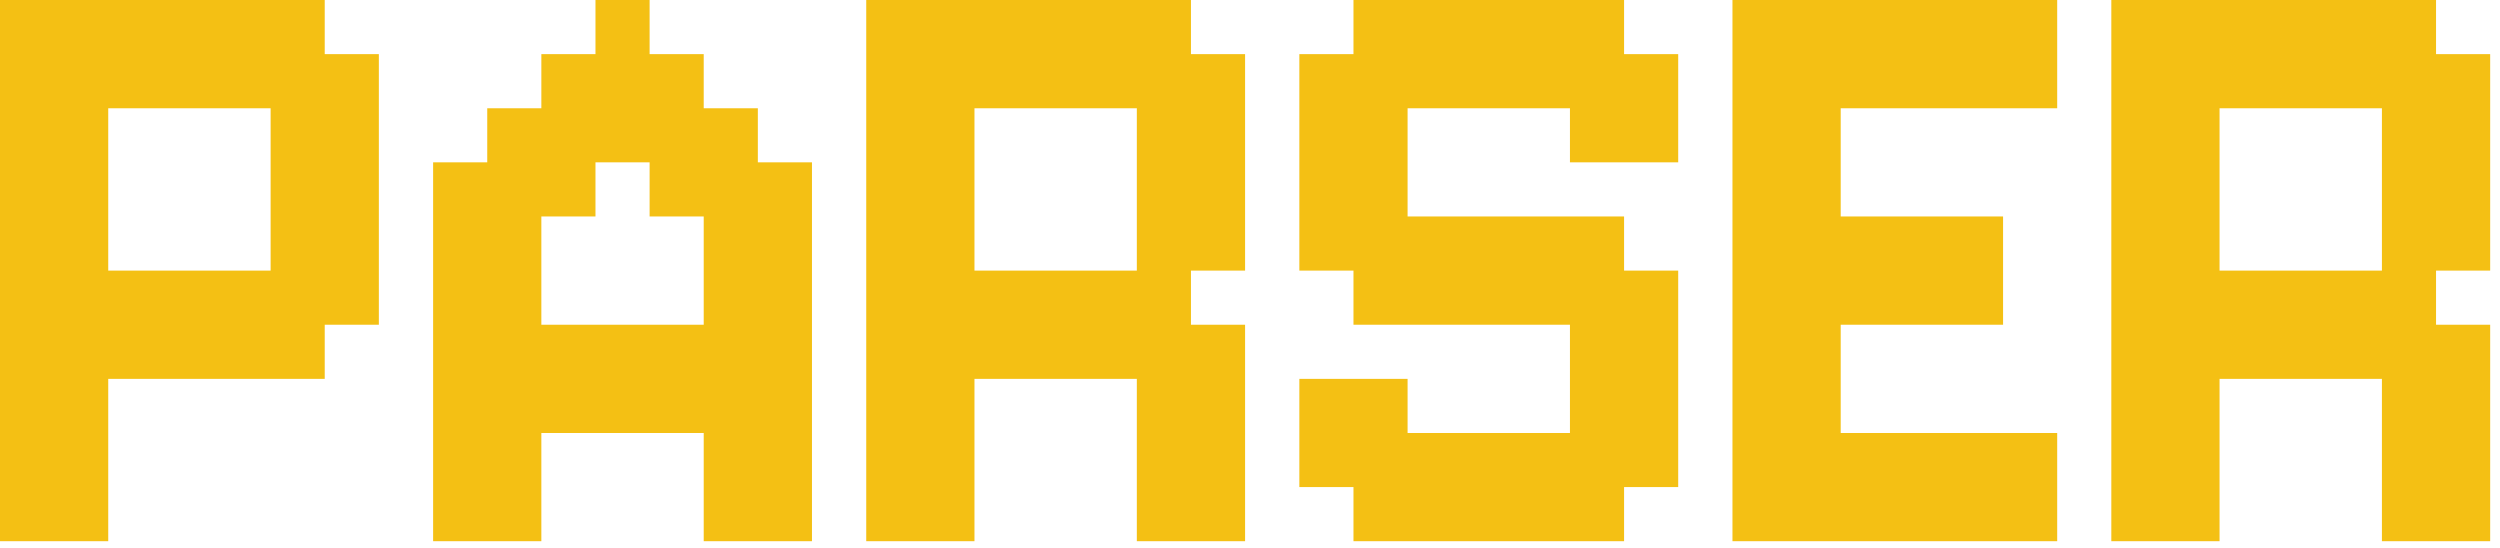
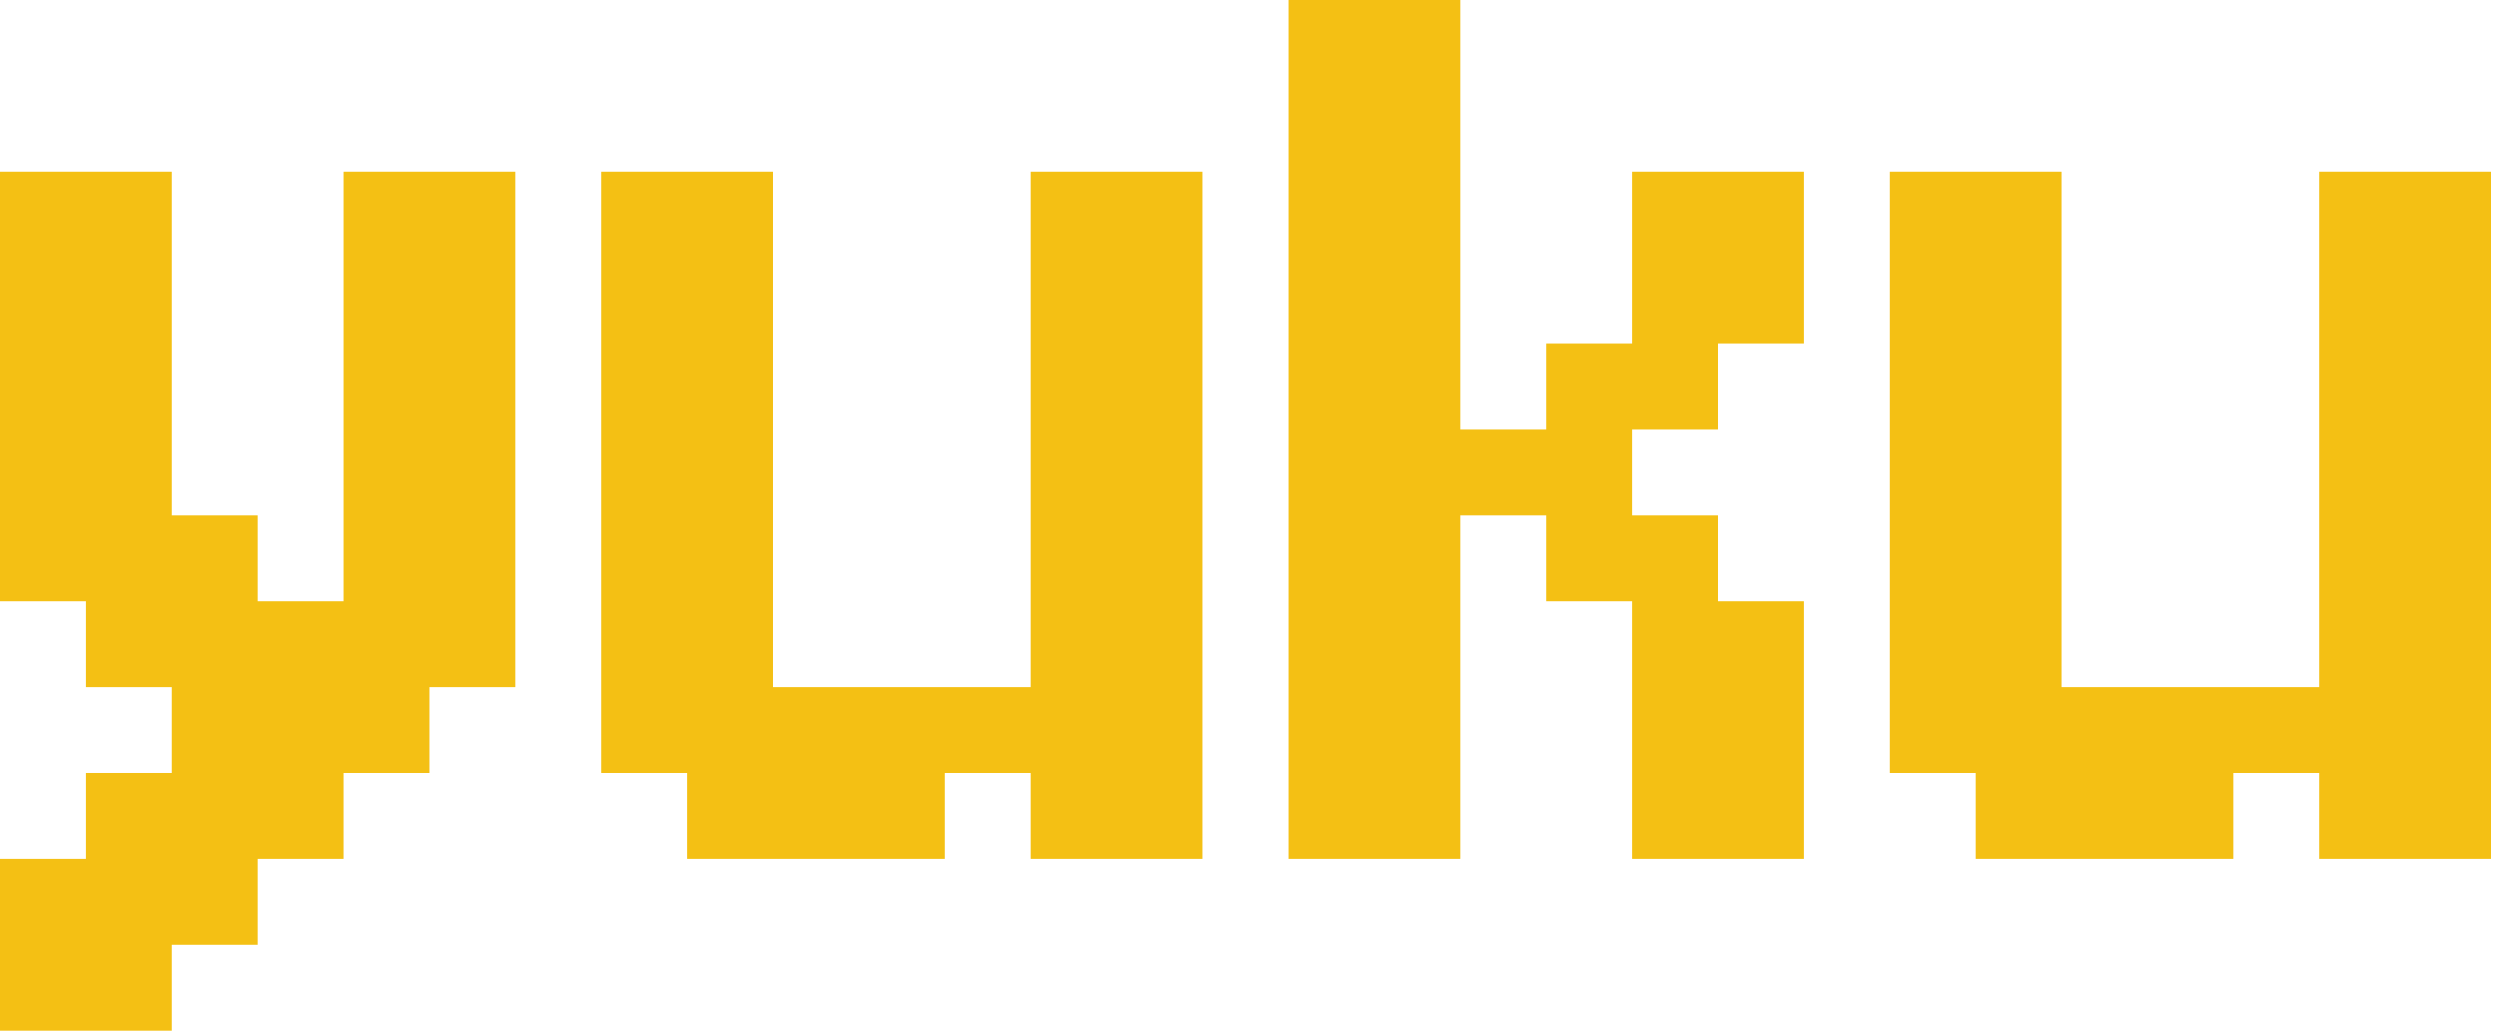
- <svg xmlns="http://www.w3.org/2000/svg" width="146" height="32" viewBox="0 0 146 32" fill="none">
-   <path d="M1.4141e-05 -2.01927e-06L3.161 -1.46663e-06L3.161 3.161L1.35884e-05 3.161L1.4141e-05 -2.01927e-06ZM3.161 -1.46663e-06L6.321 -9.13994e-07L6.321 3.161L3.161 3.161L3.161 -1.46663e-06ZM6.321 -9.13994e-07L9.482 -3.61358e-07L9.482 3.161L6.321 3.161L6.321 -9.13994e-07ZM9.482 -3.61358e-07L12.643 1.91279e-07L12.643 3.161L9.482 3.161L9.482 -3.61358e-07ZM12.643 1.91279e-07L15.804 7.43916e-07L15.804 3.161L12.643 3.161L12.643 1.91279e-07ZM15.804 7.43916e-07L18.964 1.29655e-06L18.964 3.161L15.804 3.161L15.804 7.43916e-07ZM15.804 3.161L18.964 3.161L18.964 6.321L15.804 6.321L15.804 3.161ZM12.643 3.161L15.804 3.161L15.804 6.321L12.643 6.321L12.643 3.161ZM9.482 3.161L12.643 3.161L12.643 6.321L9.482 6.321L9.482 3.161ZM6.321 3.161L9.482 3.161L9.482 6.321L6.321 6.321L6.321 3.161ZM3.161 3.161L6.321 3.161L6.321 6.321L3.161 6.321L3.161 3.161ZM1.35884e-05 3.161L3.161 3.161L3.161 6.321L1.30358e-05 6.321L1.35884e-05 3.161ZM18.964 3.161L22.125 3.161L22.125 6.321L18.964 6.321L18.964 3.161ZM15.804 6.321L18.964 6.321L18.964 9.482L15.804 9.482L15.804 6.321ZM18.964 6.321L22.125 6.321L22.125 9.482L18.964 9.482L18.964 6.321ZM18.964 9.482L22.125 9.482L22.125 12.643L18.964 12.643L18.964 9.482ZM18.964 12.643L22.125 12.643L22.125 15.804L18.964 15.804L18.964 12.643ZM15.804 12.643L18.964 12.643L18.964 15.804L15.804 15.804L15.804 12.643ZM15.804 9.482L18.964 9.482L18.964 12.643L15.804 12.643L15.804 9.482ZM15.804 15.804L18.964 15.804L18.964 18.964L15.804 18.964L15.804 15.804ZM15.804 18.964L18.964 18.964L18.964 22.125L15.804 22.125L15.804 18.964ZM12.643 18.964L15.804 18.964L15.804 22.125L12.643 22.125L12.643 18.964ZM12.643 15.804L15.804 15.804L15.804 18.964L12.643 18.964L12.643 15.804ZM9.482 15.804L12.643 15.804L12.643 18.964L9.482 18.964L9.482 15.804ZM9.482 18.964L12.643 18.964L12.643 22.125L9.482 22.125L9.482 18.964ZM6.321 18.964L9.482 18.964L9.482 22.125L6.321 22.125L6.321 18.964ZM6.321 15.804L9.482 15.804L9.482 18.964L6.321 18.964L6.321 15.804ZM3.161 15.804L6.321 15.804L6.321 18.964L3.161 18.964L3.161 15.804ZM1.13778e-05 15.804L3.161 15.804L3.161 18.964L1.08252e-05 18.964L1.13778e-05 15.804ZM1.08252e-05 18.964L3.161 18.964L3.161 22.125L1.02726e-05 22.125L1.08252e-05 18.964ZM3.161 18.964L6.321 18.964L6.321 22.125L3.161 22.125L3.161 18.964ZM1.30358e-05 6.321L3.161 6.321L3.161 9.482L1.24831e-05 9.482L1.30358e-05 6.321ZM3.161 6.321L6.321 6.321L6.321 9.482L3.161 9.482L3.161 6.321ZM3.161 9.482L6.321 9.482L6.321 12.643L3.161 12.643L3.161 9.482ZM3.161 12.643L6.321 12.643L6.321 15.804L3.161 15.804L3.161 12.643ZM1.24831e-05 9.482L3.161 9.482L3.161 12.643L1.19305e-05 12.643L1.24831e-05 9.482ZM1.19305e-05 12.643L3.161 12.643L3.161 15.804L1.13778e-05 15.804L1.19305e-05 12.643ZM1.02726e-05 22.125L3.161 22.125L3.161 25.286L9.71993e-06 25.286L1.02726e-05 22.125ZM3.161 22.125L6.321 22.125L6.321 25.286L3.161 25.286L3.161 22.125ZM3.161 25.286L6.321 25.286L6.321 28.446L3.161 28.446L3.161 25.286ZM3.161 28.446L6.321 28.446L6.321 31.607L3.161 31.607L3.161 28.446ZM9.16729e-06 28.446L3.161 28.446L3.161 31.607L8.61466e-06 31.607L9.16729e-06 28.446ZM9.71993e-06 25.286L3.161 25.286L3.161 28.446L9.16729e-06 28.446L9.71993e-06 25.286ZM18.964 15.804L22.125 15.804L22.125 18.964L18.964 18.964L18.964 15.804ZM31.615 3.161L34.776 3.161L34.776 6.321L31.615 6.321L31.615 3.161ZM34.776 3.161L37.937 3.161L37.937 6.321L34.776 6.321L34.776 3.161ZM34.776 4.06118e-06L37.937 4.61381e-06L37.937 3.161L34.776 3.161L34.776 4.06118e-06ZM37.937 3.161L41.097 3.161L41.097 6.321L37.937 6.321L37.937 3.161ZM37.937 6.321L41.097 6.321L41.097 9.482L37.937 9.482L37.937 6.321ZM41.097 6.321L44.258 6.321L44.258 9.482L41.097 9.482L41.097 6.321ZM34.776 6.321L37.937 6.321L37.937 9.482L34.776 9.482L34.776 6.321ZM31.615 6.321L34.776 6.321L34.776 9.482L31.615 9.482L31.615 6.321ZM28.455 6.321L31.615 6.321L31.615 9.482L28.455 9.482L28.455 6.321ZM28.455 9.482L31.615 9.482L31.615 12.643L28.455 12.643L28.455 9.482ZM25.294 9.482L28.455 9.482L28.455 12.643L25.294 12.643L25.294 9.482ZM31.615 9.482L34.776 9.482L34.776 12.643L31.615 12.643L31.615 9.482ZM28.455 12.643L31.615 12.643L31.615 15.804L28.455 15.804L28.455 12.643ZM28.455 15.804L31.615 15.804L31.615 18.964L28.455 18.964L28.455 15.804ZM28.455 18.964L31.615 18.964L31.615 22.125L28.455 22.125L28.455 18.964ZM31.615 18.964L34.776 18.964L34.776 22.125L31.615 22.125L31.615 18.964ZM34.776 18.964L37.937 18.964L37.937 22.125L34.776 22.125L34.776 18.964ZM37.937 18.964L41.097 18.964L41.097 22.125L37.937 22.125L37.937 18.964ZM41.097 18.964L44.258 18.964L44.258 22.125L41.097 22.125L41.097 18.964ZM44.258 18.964L47.419 18.964L47.419 22.125L44.258 22.125L44.258 18.964ZM44.258 15.804L47.419 15.804L47.419 18.964L44.258 18.964L44.258 15.804ZM44.258 12.643L47.419 12.643L47.419 15.804L44.258 15.804L44.258 12.643ZM44.258 9.482L47.419 9.482L47.419 12.643L44.258 12.643L44.258 9.482ZM41.097 9.482L44.258 9.482L44.258 12.643L41.097 12.643L41.097 9.482ZM37.937 9.482L41.097 9.482L41.097 12.643L37.937 12.643L37.937 9.482ZM41.097 12.643L44.258 12.643L44.258 15.804L41.097 15.804L41.097 12.643ZM41.097 15.804L44.258 15.804L44.258 18.964L41.097 18.964L41.097 15.804ZM41.097 22.125L44.258 22.125L44.258 25.286L41.097 25.286L41.097 22.125ZM44.258 22.125L47.419 22.125L47.419 25.286L44.258 25.286L44.258 22.125ZM44.258 25.286L47.419 25.286L47.419 28.446L44.258 28.446L44.258 25.286ZM44.258 28.446L47.419 28.446L47.419 31.607L44.258 31.607L44.258 28.446ZM41.097 28.446L44.258 28.446L44.258 31.607L41.097 31.607L41.097 28.446ZM41.097 25.286L44.258 25.286L44.258 28.446L41.097 28.446L41.097 25.286ZM37.937 22.125L41.097 22.125L41.097 25.286L37.937 25.286L37.937 22.125ZM34.776 22.125L37.937 22.125L37.937 25.286L34.776 25.286L34.776 22.125ZM31.615 22.125L34.776 22.125L34.776 25.286L31.615 25.286L31.615 22.125ZM28.455 22.125L31.615 22.125L31.615 25.286L28.455 25.286L28.455 22.125ZM28.455 25.286L31.615 25.286L31.615 28.446L28.455 28.446L28.455 25.286ZM28.455 28.446L31.615 28.446L31.615 31.607L28.455 31.607L28.455 28.446ZM25.294 28.446L28.455 28.446L28.455 31.607L25.294 31.607L25.294 28.446ZM25.294 25.286L28.455 25.286L28.455 28.446L25.294 28.446L25.294 25.286ZM25.294 22.125L28.455 22.125L28.455 25.286L25.294 25.286L25.294 22.125ZM25.294 18.964L28.455 18.964L28.455 22.125L25.294 22.125L25.294 18.964ZM25.294 15.804L28.455 15.804L28.455 18.964L25.294 18.964L25.294 15.804ZM25.294 12.643L28.455 12.643L28.455 15.804L25.294 15.804L25.294 12.643ZM53.749 15.804L56.909 15.804L56.909 18.964L53.749 18.964L53.749 15.804ZM56.909 15.804L60.07 15.804L60.07 18.964L56.909 18.964L56.909 15.804ZM60.07 15.804L63.231 15.804L63.231 18.964L60.07 18.964L60.07 15.804ZM63.231 15.804L66.391 15.804L66.391 18.964L63.231 18.964L63.231 15.804ZM56.909 18.964L60.07 18.964L60.07 22.125L56.909 22.125L56.909 18.964ZM53.749 18.964L56.909 18.964L56.909 22.125L53.749 22.125L53.749 18.964ZM60.07 18.964L63.231 18.964L63.231 22.125L60.07 22.125L60.07 18.964ZM63.231 18.964L66.391 18.964L66.391 22.125L63.231 22.125L63.231 18.964ZM66.391 22.125L69.552 22.125L69.552 25.286L66.391 25.286L66.391 22.125ZM69.552 18.964L72.713 18.964L72.713 22.125L69.552 22.125L69.552 18.964ZM66.391 18.964L69.552 18.964L69.552 22.125L66.391 22.125L66.391 18.964ZM69.552 22.125L72.713 22.125L72.713 25.286L69.552 25.286L69.552 22.125ZM66.391 25.286L69.552 25.286L69.552 28.446L66.391 28.446L66.391 25.286ZM69.552 25.286L72.713 25.286L72.713 28.446L69.552 28.446L69.552 25.286ZM69.552 28.446L72.713 28.446L72.713 31.607L69.552 31.607L69.552 28.446ZM66.391 28.446L69.552 28.446L69.552 31.607L66.391 31.607L66.391 28.446ZM53.749 28.446L56.909 28.446L56.909 31.607L53.749 31.607L53.749 28.446ZM50.588 28.446L53.749 28.446L53.749 31.607L50.588 31.607L50.588 28.446ZM50.588 25.286L53.749 25.286L53.749 28.446L50.588 28.446L50.588 25.286ZM53.749 25.286L56.909 25.286L56.909 28.446L53.749 28.446L53.749 25.286ZM53.749 22.125L56.909 22.125L56.909 25.286L53.749 25.286L53.749 22.125ZM50.588 22.125L53.749 22.125L53.749 25.286L50.588 25.286L50.588 22.125ZM50.588 18.964L53.749 18.964L53.749 22.125L50.588 22.125L50.588 18.964ZM50.588 15.804L53.749 15.804L53.749 18.964L50.588 18.964L50.588 15.804ZM50.588 12.643L53.749 12.643L53.749 15.804L50.588 15.804L50.588 12.643ZM53.749 12.643L56.909 12.643L56.909 15.804L53.749 15.804L53.749 12.643ZM50.588 6.8258e-06L53.749 7.37844e-06L53.749 3.161L50.588 3.161L50.588 6.8258e-06ZM53.749 7.37844e-06L56.909 7.93107e-06L56.909 3.161L53.749 3.161L53.749 7.37844e-06ZM56.909 7.93107e-06L60.07 8.48371e-06L60.07 3.161L56.909 3.161L56.909 7.93107e-06ZM60.07 8.48371e-06L63.231 9.03635e-06L63.231 3.161L60.07 3.161L60.07 8.48371e-06ZM63.231 9.03635e-06L66.391 9.58898e-06L66.391 3.161L63.231 3.161L63.231 9.03635e-06ZM66.391 9.58898e-06L69.552 1.01416e-05L69.552 3.161L66.391 3.161L66.391 9.58898e-06ZM66.391 3.161L69.552 3.161L69.552 6.321L66.391 6.321L66.391 3.161ZM63.231 3.161L66.391 3.161L66.391 6.321L63.231 6.321L63.231 3.161ZM60.07 3.161L63.231 3.161L63.231 6.321L60.07 6.321L60.07 3.161ZM56.909 3.161L60.07 3.161L60.07 6.321L56.909 6.321L56.909 3.161ZM53.749 3.161L56.909 3.161L56.909 6.321L53.749 6.321L53.749 3.161ZM50.588 3.161L53.749 3.161L53.749 6.321L50.588 6.321L50.588 3.161ZM50.588 6.321L53.749 6.321L53.749 9.482L50.588 9.482L50.588 6.321ZM50.588 9.482L53.749 9.482L53.749 12.643L50.588 12.643L50.588 9.482ZM53.749 9.482L56.909 9.482L56.909 12.643L53.749 12.643L53.749 9.482ZM53.749 6.321L56.909 6.321L56.909 9.482L53.749 9.482L53.749 6.321ZM66.391 6.321L69.552 6.321L69.552 9.482L66.391 9.482L66.391 6.321ZM69.552 6.321L72.713 6.321L72.713 9.482L69.552 9.482L69.552 6.321ZM69.552 3.161L72.713 3.161L72.713 6.321L69.552 6.321L69.552 3.161ZM69.552 9.482L72.713 9.482L72.713 12.643L69.552 12.643L69.552 9.482ZM66.391 9.482L69.552 9.482L69.552 12.643L66.391 12.643L66.391 9.482ZM66.391 12.643L69.552 12.643L69.552 15.804L66.391 15.804L66.391 12.643ZM69.552 12.643L72.713 12.643L72.713 15.804L69.552 15.804L69.552 12.643ZM66.391 15.804L69.552 15.804L69.552 18.964L66.391 18.964L66.391 15.804ZM94.846 6.321L98.007 6.321L98.007 9.482L94.846 9.482L94.846 6.321ZM91.685 6.321L94.846 6.321L94.846 9.482L91.685 9.482L91.685 6.321ZM91.685 3.161L94.846 3.161L94.846 6.321L91.685 6.321L91.685 3.161ZM94.846 3.161L98.007 3.161L98.007 6.321L94.846 6.321L94.846 3.161ZM91.685 1.40115e-05L94.846 1.45642e-05L94.846 3.161L91.685 3.161L91.685 1.40115e-05ZM88.525 1.34589e-05L91.685 1.40115e-05L91.685 3.161L88.525 3.161L88.525 1.34589e-05ZM88.525 3.161L91.685 3.161L91.685 6.321L88.525 6.321L88.525 3.161ZM85.364 3.161L88.525 3.161L88.525 6.321L85.364 6.321L85.364 3.161ZM82.203 3.161L85.364 3.161L85.364 6.321L82.203 6.321L82.203 3.161ZM82.203 1.23536e-05L85.364 1.29062e-05L85.364 3.161L82.203 3.161L82.203 1.23536e-05ZM79.043 1.1801e-05L82.203 1.23536e-05L82.203 3.161L79.043 3.161L79.043 1.1801e-05ZM85.364 1.29062e-05L88.525 1.34589e-05L88.525 3.161L85.364 3.161L85.364 1.29062e-05ZM79.043 3.161L82.203 3.161L82.203 6.321L79.043 6.321L79.043 3.161ZM75.882 3.161L79.043 3.161L79.043 6.321L75.882 6.321L75.882 3.161ZM75.882 6.321L79.043 6.321L79.043 9.482L75.882 9.482L75.882 6.321ZM79.043 6.321L82.203 6.321L82.203 9.482L79.043 9.482L79.043 6.321ZM79.043 9.482L82.203 9.482L82.203 12.643L79.043 12.643L79.043 9.482ZM79.043 12.643L82.203 12.643L82.203 15.804L79.043 15.804L79.043 12.643ZM75.882 12.643L79.043 12.643L79.043 15.804L75.882 15.804L75.882 12.643ZM75.882 9.482L79.043 9.482L79.043 12.643L75.882 12.643L75.882 9.482ZM79.043 15.804L82.203 15.804L82.203 18.964L79.043 18.964L79.043 15.804ZM82.203 15.804L85.364 15.804L85.364 18.964L82.203 18.964L82.203 15.804ZM82.203 12.643L85.364 12.643L85.364 15.804L82.203 15.804L82.203 12.643ZM85.364 12.643L88.525 12.643L88.525 15.804L85.364 15.804L85.364 12.643ZM88.525 12.643L91.685 12.643L91.685 15.804L88.525 15.804L88.525 12.643ZM91.685 12.643L94.846 12.643L94.846 15.804L91.685 15.804L91.685 12.643ZM91.685 15.804L94.846 15.804L94.846 18.964L91.685 18.964L91.685 15.804ZM88.525 15.804L91.685 15.804L91.685 18.964L88.525 18.964L88.525 15.804ZM85.364 15.804L88.525 15.804L88.525 18.964L85.364 18.964L85.364 15.804ZM94.846 15.804L98.007 15.804L98.007 18.964L94.846 18.964L94.846 15.804ZM94.846 18.964L98.007 18.964L98.007 22.125L94.846 22.125L94.846 18.964ZM91.685 18.964L94.846 18.964L94.846 22.125L91.685 22.125L91.685 18.964ZM88.525 25.286L91.685 25.286L91.685 28.446L88.525 28.446L88.525 25.286ZM91.685 25.286L94.846 25.286L94.846 28.446L91.685 28.446L91.685 25.286ZM91.685 22.125L94.846 22.125L94.846 25.286L91.685 25.286L91.685 22.125ZM94.846 22.125L98.007 22.125L98.007 25.286L94.846 25.286L94.846 22.125ZM94.846 25.286L98.007 25.286L98.007 28.446L94.846 28.446L94.846 25.286ZM91.685 28.446L94.846 28.446L94.846 31.607L91.685 31.607L91.685 28.446ZM88.525 28.446L91.685 28.446L91.685 31.607L88.525 31.607L88.525 28.446ZM85.364 28.446L88.525 28.446L88.525 31.607L85.364 31.607L85.364 28.446ZM82.203 28.446L85.364 28.446L85.364 31.607L82.203 31.607L82.203 28.446ZM79.043 28.446L82.203 28.446L82.203 31.607L79.043 31.607L79.043 28.446ZM79.043 25.286L82.203 25.286L82.203 28.446L79.043 28.446L79.043 25.286ZM82.203 25.286L85.364 25.286L85.364 28.446L82.203 28.446L82.203 25.286ZM85.364 25.286L88.525 25.286L88.525 28.446L85.364 28.446L85.364 25.286ZM75.882 25.286L79.043 25.286L79.043 28.446L75.882 28.446L75.882 25.286ZM75.882 22.125L79.043 22.125L79.043 25.286L75.882 25.286L75.882 22.125ZM79.043 22.125L82.203 22.125L82.203 25.286L79.043 25.286L79.043 22.125ZM101.176 1.56709e-05L104.337 1.62235e-05L104.337 3.161L101.176 3.161L101.176 1.56709e-05ZM104.337 1.62235e-05L107.497 1.67761e-05L107.497 3.161L104.337 3.161L104.337 1.62235e-05ZM104.337 3.161L107.497 3.161L107.497 6.321L104.337 6.321L104.337 3.161ZM104.337 6.321L107.497 6.321L107.497 9.482L104.337 9.482L104.337 6.321ZM104.337 9.482L107.497 9.482L107.497 12.643L104.337 12.643L104.337 9.482ZM101.176 9.482L104.337 9.482L104.337 12.643L101.176 12.643L101.176 9.482ZM101.176 6.321L104.337 6.321L104.337 9.482L101.176 9.482L101.176 6.321ZM101.176 3.161L104.337 3.161L104.337 6.321L101.176 6.321L101.176 3.161ZM101.176 12.643L104.337 12.643L104.337 15.804L101.176 15.804L101.176 12.643ZM101.176 15.804L104.337 15.804L104.337 18.964L101.176 18.964L101.176 15.804ZM101.176 18.964L104.337 18.964L104.337 22.125L101.176 22.125L101.176 18.964ZM104.337 15.804L107.497 15.804L107.497 18.964L104.337 18.964L104.337 15.804ZM104.337 12.643L107.497 12.643L107.497 15.804L104.337 15.804L104.337 12.643ZM104.337 18.964L107.497 18.964L107.497 22.125L104.337 22.125L104.337 18.964ZM104.337 22.125L107.497 22.125L107.497 25.286L104.337 25.286L104.337 22.125ZM101.176 25.286L104.337 25.286L104.337 28.446L101.176 28.446L101.176 25.286ZM101.176 22.125L104.337 22.125L104.337 25.286L101.176 25.286L101.176 22.125ZM101.176 28.446L104.337 28.446L104.337 31.607L101.176 31.607L101.176 28.446ZM104.337 28.446L107.497 28.446L107.497 31.607L104.337 31.607L104.337 28.446ZM104.337 25.286L107.497 25.286L107.497 28.446L104.337 28.446L104.337 25.286ZM107.497 28.446L110.658 28.446L110.658 31.607L107.497 31.607L107.497 28.446ZM110.658 28.446L113.819 28.446L113.819 31.607L110.658 31.607L110.658 28.446ZM113.819 28.446L116.979 28.446L116.979 31.607L113.819 31.607L113.819 28.446ZM113.819 25.286L116.979 25.286L116.979 28.446L113.819 28.446L113.819 25.286ZM110.658 25.286L113.819 25.286L113.819 28.446L110.658 28.446L110.658 25.286ZM107.497 25.286L110.658 25.286L110.658 28.446L107.497 28.446L107.497 25.286ZM107.497 1.67761e-05L110.658 1.73288e-05L110.658 3.161L107.497 3.161L107.497 1.67761e-05ZM110.658 1.73288e-05L113.819 1.78814e-05L113.819 3.161L110.658 3.161L110.658 1.73288e-05ZM113.819 1.78814e-05L116.979 1.84341e-05L116.979 3.161L113.819 3.161L113.819 1.78814e-05ZM116.979 1.84341e-05L120.14 1.89867e-05L120.14 3.161L116.979 3.161L116.979 1.84341e-05ZM113.819 3.161L116.979 3.161L116.979 6.321L113.819 6.321L113.819 3.161ZM110.658 3.161L113.819 3.161L113.819 6.321L110.658 6.321L110.658 3.161ZM107.497 3.161L110.658 3.161L110.658 6.321L107.497 6.321L107.497 3.161ZM107.497 15.804L110.658 15.804L110.658 18.964L107.497 18.964L107.497 15.804ZM110.658 12.643L113.819 12.643L113.819 15.804L110.658 15.804L110.658 12.643ZM107.497 12.643L110.658 12.643L110.658 15.804L107.497 15.804L107.497 12.643ZM110.658 15.804L113.819 15.804L113.819 18.964L110.658 18.964L110.658 15.804ZM116.979 3.161L120.14 3.161L120.14 6.321L116.979 6.321L116.979 3.161ZM116.979 25.286L120.14 25.286L120.14 28.446L116.979 28.446L116.979 25.286ZM116.979 28.446L120.14 28.446L120.14 31.607L116.979 31.607L116.979 28.446ZM113.819 12.643L116.979 12.643L116.979 15.804L113.819 15.804L113.819 12.643ZM113.819 15.804L116.979 15.804L116.979 18.964L113.819 18.964L113.819 15.804ZM126.462 15.804L129.622 15.804L129.622 18.964L126.462 18.964L126.462 15.804ZM129.622 15.804L132.783 15.804L132.783 18.964L129.622 18.964L129.622 15.804ZM132.783 15.804L135.944 15.804L135.944 18.964L132.783 18.964L132.783 15.804ZM135.944 15.804L139.104 15.804L139.104 18.964L135.944 18.964L135.944 15.804ZM129.622 18.964L132.783 18.964L132.783 22.125L129.622 22.125L129.622 18.964ZM126.462 18.964L129.622 18.964L129.622 22.125L126.462 22.125L126.462 18.964ZM132.783 18.964L135.944 18.964L135.944 22.125L132.783 22.125L132.783 18.964ZM135.944 18.964L139.104 18.964L139.104 22.125L135.944 22.125L135.944 18.964ZM139.104 22.125L142.265 22.125L142.265 25.286L139.104 25.286L139.104 22.125ZM142.265 18.964L145.426 18.964L145.426 22.125L142.265 22.125L142.265 18.964ZM139.104 18.964L142.265 18.964L142.265 22.125L139.104 22.125L139.104 18.964ZM142.265 22.125L145.426 22.125L145.426 25.286L142.265 25.286L142.265 22.125ZM139.104 25.286L142.265 25.286L142.265 28.447L139.104 28.446L139.104 25.286ZM142.265 25.286L145.426 25.286L145.426 28.447L142.265 28.447L142.265 25.286ZM142.265 28.447L145.426 28.447L145.426 31.607L142.265 31.607L142.265 28.447ZM139.104 28.446L142.265 28.447L142.265 31.607L139.104 31.607L139.104 28.446ZM126.462 28.446L129.622 28.446L129.622 31.607L126.462 31.607L126.462 28.446ZM123.301 28.446L126.462 28.446L126.462 31.607L123.301 31.607L123.301 28.446ZM123.301 25.286L126.462 25.286L126.462 28.446L123.301 28.446L123.301 25.286ZM126.462 25.286L129.622 25.286L129.622 28.446L126.462 28.446L126.462 25.286ZM126.462 22.125L129.622 22.125L129.622 25.286L126.462 25.286L126.462 22.125ZM123.301 22.125L126.462 22.125L126.462 25.286L123.301 25.286L123.301 22.125ZM123.301 18.964L126.462 18.964L126.462 22.125L123.301 22.125L123.301 18.964ZM123.301 15.804L126.462 15.804L126.462 18.964L123.301 18.964L123.301 15.804ZM123.301 12.643L126.462 12.643L126.462 15.804L123.301 15.804L123.301 12.643ZM126.462 12.643L129.622 12.643L129.622 15.804L126.462 15.804L126.462 12.643ZM123.301 1.95393e-05L126.462 2.0092e-05L126.462 3.161L123.301 3.161L123.301 1.95393e-05ZM126.462 2.0092e-05L129.622 2.06446e-05L129.622 3.161L126.462 3.161L126.462 2.0092e-05ZM129.622 2.06446e-05L132.783 2.11972e-05L132.783 3.161L129.622 3.161L129.622 2.06446e-05ZM132.783 2.11972e-05L135.944 2.17499e-05L135.944 3.161L132.783 3.161L132.783 2.11972e-05ZM135.944 2.17499e-05L139.104 2.23025e-05L139.104 3.161L135.944 3.161L135.944 2.17499e-05ZM139.104 2.23025e-05L142.265 2.28551e-05L142.265 3.161L139.104 3.161L139.104 2.23025e-05ZM139.104 3.161L142.265 3.161L142.265 6.321L139.104 6.321L139.104 3.161ZM135.944 3.161L139.104 3.161L139.104 6.321L135.944 6.321L135.944 3.161ZM132.783 3.161L135.944 3.161L135.944 6.321L132.783 6.321L132.783 3.161ZM129.622 3.161L132.783 3.161L132.783 6.321L129.622 6.321L129.622 3.161ZM126.462 3.161L129.622 3.161L129.622 6.321L126.462 6.321L126.462 3.161ZM123.301 3.161L126.462 3.161L126.462 6.321L123.301 6.321L123.301 3.161ZM123.301 6.321L126.462 6.321L126.462 9.482L123.301 9.482L123.301 6.321ZM123.301 9.482L126.462 9.482L126.462 12.643L123.301 12.643L123.301 9.482ZM126.462 9.482L129.622 9.482L129.622 12.643L126.462 12.643L126.462 9.482ZM126.462 6.321L129.622 6.321L129.622 9.482L126.462 9.482L126.462 6.321ZM139.104 6.321L142.265 6.321L142.265 9.482L139.104 9.482L139.104 6.321ZM142.265 6.321L145.426 6.321L145.426 9.482L142.265 9.482L142.265 6.321ZM142.265 3.161L145.426 3.161L145.426 6.321L142.265 6.321L142.265 3.161ZM142.265 9.482L145.426 9.482L145.426 12.643L142.265 12.643L142.265 9.482ZM139.104 9.482L142.265 9.482L142.265 12.643L139.104 12.643L139.104 9.482ZM139.104 12.643L142.265 12.643L142.265 15.804L139.104 15.804L139.104 12.643ZM142.265 12.643L145.426 12.643L145.426 15.804L142.265 15.804L142.265 12.643ZM139.104 15.804L142.265 15.804L142.265 18.964L139.104 18.964L139.104 15.804Z" fill="#F4C014" />
+ <svg xmlns="http://www.w3.org/2000/svg" width="92" height="38" viewBox="0 0 92 38" fill="none">
+   <path d="M6.28059e-06 6.321L3.161 6.321L3.161 9.482L5.72795e-06 9.482L6.28059e-06 6.321ZM3.161 6.321L6.321 6.321L6.321 9.482L3.161 9.482L3.161 6.321ZM3.161 9.482L6.321 9.482L6.321 12.643L3.161 12.643L3.161 9.482ZM3.161 12.643L6.321 12.643L6.321 15.804L3.161 15.804L3.161 12.643ZM3.161 15.804L6.321 15.804L6.321 18.964L3.161 18.964L3.161 15.804ZM5.17531e-06 12.643L3.161 12.643L3.161 15.804L4.62268e-06 15.804L5.17531e-06 12.643ZM5.72795e-06 9.482L3.161 9.482L3.161 12.643L5.17531e-06 12.643L5.72795e-06 9.482ZM4.62268e-06 15.804L3.161 15.804L3.161 18.964L4.07004e-06 18.964L4.62268e-06 15.804ZM4.07004e-06 18.964L3.161 18.964L3.161 22.125L3.5174e-06 22.125L4.07004e-06 18.964ZM3.161 18.964L6.321 18.964L6.321 22.125L3.161 22.125L3.161 18.964ZM3.161 22.125L6.321 22.125L6.321 25.286L3.161 25.286L3.161 22.125ZM6.321 22.125L9.482 22.125L9.482 25.286L6.321 25.286L6.321 22.125ZM6.321 25.286L9.482 25.286L9.482 28.446L6.321 28.446L6.321 25.286ZM9.482 25.286L12.643 25.286L12.643 28.446L9.482 28.446L9.482 25.286ZM12.643 25.286L15.804 25.286L15.804 28.446L12.643 28.446L12.643 25.286ZM12.643 22.125L15.804 22.125L15.804 25.286L12.643 25.286L12.643 22.125ZM12.643 18.964L15.804 18.964L15.804 22.125L12.643 22.125L12.643 18.964ZM15.804 18.964L18.964 18.964L18.964 22.125L15.804 22.125L15.804 18.964ZM15.804 22.125L18.964 22.125L18.964 25.286L15.804 25.286L15.804 22.125ZM15.804 15.804L18.964 15.804L18.964 18.964L15.804 18.964L15.804 15.804ZM12.643 15.804L15.804 15.804L15.804 18.964L12.643 18.964L12.643 15.804ZM12.643 6.321L15.804 6.321L15.804 9.482L12.643 9.482L12.643 6.321ZM15.804 6.321L18.964 6.321L18.964 9.482L15.804 9.482L15.804 6.321ZM15.804 9.482L18.964 9.482L18.964 12.643L15.804 12.643L15.804 9.482ZM15.804 12.643L18.964 12.643L18.964 15.804L15.804 15.804L15.804 12.643ZM12.643 9.482L15.804 9.482L15.804 12.643L12.643 12.643L12.643 9.482ZM12.643 12.643L15.804 12.643L15.804 15.804L12.643 15.804L12.643 12.643ZM9.482 28.446L12.643 28.446L12.643 31.607L9.482 31.607L9.482 28.446ZM6.321 28.446L9.482 28.446L9.482 31.607L6.321 31.607L6.321 28.446ZM6.321 31.607L9.482 31.607L9.482 34.768L6.321 34.768L6.321 31.607ZM3.161 31.607L6.321 31.607L6.321 34.768L3.161 34.768L3.161 31.607ZM3.161 28.446L6.321 28.446L6.321 31.607L3.161 31.607L3.161 28.446ZM3.161 34.768L6.321 34.768L6.321 37.929L3.161 37.929L3.161 34.768ZM1.30685e-06 34.768L3.161 34.768L3.161 37.929L7.54218e-07 37.929L1.30685e-06 34.768ZM1.85949e-06 31.607L3.161 31.607L3.161 34.768L1.30685e-06 34.768L1.85949e-06 31.607ZM9.482 22.125L12.643 22.125L12.643 25.286L9.482 25.286L9.482 22.125ZM6.321 18.964L9.482 18.964L9.482 22.125L6.321 22.125L6.321 18.964ZM44.25 28.446L41.089 28.446L41.089 25.286L44.25 25.286L44.25 28.446ZM44.25 31.607L41.089 31.607L41.089 28.446L44.25 28.446L44.25 31.607ZM41.089 31.607L37.929 31.607L37.929 28.446L41.089 28.446L41.089 31.607ZM41.089 28.446L37.929 28.446L37.929 25.286L41.089 25.286L41.089 28.446ZM41.089 25.286L37.929 25.286L37.929 22.125L41.089 22.125L41.089 25.286ZM41.089 22.125L37.929 22.125L37.929 18.964L41.089 18.964L41.089 22.125ZM41.089 18.964L37.929 18.964L37.929 15.804L41.089 15.804L41.089 18.964ZM44.25 18.964L41.089 18.964L41.089 15.804L44.25 15.804L44.25 18.964ZM44.25 22.125L41.089 22.125L41.089 18.964L44.25 18.964L44.25 22.125ZM44.25 25.286L41.089 25.286L41.089 22.125L44.25 22.125L44.25 25.286ZM44.25 15.804L41.089 15.804L41.089 12.643L44.25 12.643L44.25 15.804ZM41.089 15.804L37.929 15.804L37.929 12.643L41.089 12.643L41.089 15.804ZM41.089 12.643L37.929 12.643L37.929 9.482L41.089 9.482L41.089 12.643ZM41.089 9.482L37.929 9.482L37.929 6.321L41.089 6.321L41.089 9.482ZM44.25 9.482L41.089 9.482L41.089 6.321L44.25 6.321L44.25 9.482ZM44.25 12.643L41.089 12.643L41.089 9.482L44.25 9.482L44.25 12.643ZM28.446 9.482L25.286 9.482L25.286 6.321L28.446 6.321L28.446 9.482ZM25.286 9.482L22.125 9.482L22.125 6.321L25.286 6.321L25.286 9.482ZM25.286 12.643L22.125 12.643L22.125 9.482L25.286 9.482L25.286 12.643ZM25.286 15.804L22.125 15.804L22.125 12.643L25.286 12.643L25.286 15.804ZM25.286 18.964L22.125 18.964L22.125 15.804L25.286 15.804L25.286 18.964ZM25.286 22.125L22.125 22.125L22.125 18.964L25.286 18.964L25.286 22.125ZM25.286 25.286L22.125 25.286L22.125 22.125L25.286 22.125L25.286 25.286ZM25.286 28.446L22.125 28.446L22.125 25.286L25.286 25.286L25.286 28.446ZM28.446 22.125L25.286 22.125L25.286 18.964L28.446 18.964L28.446 22.125ZM28.446 18.964L25.286 18.964L25.286 15.804L28.446 15.804L28.446 18.964ZM28.446 15.804L25.286 15.804L25.286 12.643L28.446 12.643L28.446 15.804ZM28.446 12.643L25.286 12.643L25.286 9.482L28.446 9.482L28.446 12.643ZM28.446 25.286L25.286 25.286L25.286 22.125L28.446 22.125L28.446 25.286ZM37.929 28.446L34.768 28.446L34.768 25.286L37.929 25.286L37.929 28.446ZM34.768 28.446L31.607 28.446L31.607 25.286L34.768 25.286L34.768 28.446ZM31.607 28.446L28.446 28.446L28.446 25.286L31.607 25.286L31.607 28.446ZM31.607 31.607L28.446 31.607L28.446 28.446L31.607 28.446L31.607 31.607ZM28.446 31.607L25.286 31.607L25.286 28.446L28.446 28.446L28.446 31.607ZM28.446 28.446L25.286 28.446L25.286 25.286L28.446 25.286L28.446 28.446ZM34.768 31.607L31.607 31.607L31.607 28.446L34.768 28.446L34.768 31.607ZM47.419 6.5789e-06L50.58 7.13153e-06L50.58 3.161L47.419 3.161L47.419 6.5789e-06ZM50.58 7.13153e-06L53.74 7.68417e-06L53.74 3.161L50.58 3.161L50.58 7.13153e-06ZM50.58 3.161L53.74 3.161L53.74 6.321L50.58 6.321L50.58 3.161ZM50.58 6.321L53.74 6.321L53.74 9.482L50.58 9.482L50.58 6.321ZM50.58 9.482L53.74 9.482L53.74 12.643L50.58 12.643L50.58 9.482ZM47.419 9.482L50.58 9.482L50.58 12.643L47.419 12.643L47.419 9.482ZM47.419 6.321L50.58 6.321L50.58 9.482L47.419 9.482L47.419 6.321ZM47.419 3.161L50.58 3.161L50.58 6.321L47.419 6.321L47.419 3.161ZM47.419 12.643L50.58 12.643L50.58 15.804L47.419 15.804L47.419 12.643ZM47.419 15.804L50.58 15.804L50.58 18.964L47.419 18.964L47.419 15.804ZM47.419 18.964L50.58 18.964L50.58 22.125L47.419 22.125L47.419 18.964ZM47.419 22.125L50.58 22.125L50.58 25.286L47.419 25.286L47.419 22.125ZM47.419 25.286L50.58 25.286L50.58 28.446L47.419 28.446L47.419 25.286ZM47.419 28.446L50.58 28.446L50.58 31.607L47.419 31.607L47.419 28.446ZM50.58 28.446L53.74 28.446L53.74 31.607L50.58 31.607L50.58 28.446ZM50.58 25.286L53.74 25.286L53.74 28.446L50.58 28.446L50.58 25.286ZM50.58 22.125L53.74 22.125L53.74 25.286L50.58 25.286L50.58 22.125ZM50.58 18.964L53.74 18.964L53.74 22.125L50.58 22.125L50.58 18.964ZM50.58 15.804L53.74 15.804L53.74 18.964L50.58 18.964L50.58 15.804ZM50.58 12.643L53.74 12.643L53.74 15.804L50.58 15.804L50.58 12.643ZM53.74 15.804L56.901 15.804L56.901 18.964L53.74 18.964L53.74 15.804ZM56.901 15.804L60.062 15.804L60.062 18.964L56.901 18.964L56.901 15.804ZM56.901 12.643L60.062 12.643L60.062 15.804L56.901 15.804L56.901 12.643ZM60.062 12.643L63.222 12.643L63.222 15.804L60.062 15.804L60.062 12.643ZM60.062 9.482L63.222 9.482L63.222 12.643L60.062 12.643L60.062 9.482ZM60.062 6.321L63.222 6.321L63.222 9.482L60.062 9.482L60.062 6.321ZM63.222 6.321L66.383 6.321L66.383 9.482L63.222 9.482L63.222 6.321ZM63.222 9.482L66.383 9.482L66.383 12.643L63.222 12.643L63.222 9.482ZM56.901 18.964L60.062 18.964L60.062 22.125L56.901 22.125L56.901 18.964ZM60.062 18.964L63.222 18.964L63.222 22.125L60.062 22.125L60.062 18.964ZM63.222 22.125L66.383 22.125L66.383 25.286L63.222 25.286L63.222 22.125ZM60.062 22.125L63.222 22.125L63.222 25.286L60.062 25.286L60.062 22.125ZM60.062 25.286L63.222 25.286L63.222 28.446L60.062 28.446L60.062 25.286ZM63.222 25.286L66.383 25.286L66.383 28.446L63.222 28.446L63.222 25.286ZM63.222 28.446L66.383 28.446L66.383 31.607L63.222 31.607L63.222 28.446ZM60.062 28.446L63.222 28.446L63.222 31.607L60.062 31.607L60.062 28.446ZM91.669 28.446L88.508 28.446L88.508 25.286L91.669 25.286L91.669 28.446ZM91.669 31.607L88.508 31.607L88.508 28.446L91.669 28.446L91.669 31.607ZM88.508 31.607L85.347 31.607L85.347 28.446L88.508 28.446L88.508 31.607ZM88.508 28.446L85.347 28.446L85.347 25.286L88.508 25.286L88.508 28.446ZM88.508 25.286L85.347 25.286L85.347 22.125L88.508 22.125L88.508 25.286ZM88.508 22.125L85.347 22.125L85.347 18.964L88.508 18.964L88.508 22.125ZM88.508 18.964L85.347 18.964L85.347 15.804L88.508 15.804L88.508 18.964ZM91.669 18.964L88.508 18.964L88.508 15.804L91.669 15.804L91.669 18.964ZM91.669 22.125L88.508 22.125L88.508 18.964L91.669 18.964L91.669 22.125ZM91.669 25.286L88.508 25.286L88.508 22.125L91.669 22.125L91.669 25.286ZM91.669 15.804L88.508 15.804L88.508 12.643L91.669 12.643L91.669 15.804ZM88.508 15.804L85.347 15.804L85.347 12.643L88.508 12.643L88.508 15.804ZM88.508 12.643L85.347 12.643L85.347 9.482L88.508 9.482L88.508 12.643ZM88.508 9.482L85.347 9.482L85.347 6.321L88.508 6.321L88.508 9.482ZM91.669 9.482L88.508 9.482L88.508 6.321L91.669 6.321L91.669 9.482ZM91.669 12.643L88.508 12.643L88.508 9.482L91.669 9.482L91.669 12.643ZM75.865 9.482L72.705 9.482L72.705 6.321L75.865 6.321L75.865 9.482ZM72.705 9.482L69.544 9.482L69.544 6.321L72.705 6.321L72.705 9.482ZM72.705 12.643L69.544 12.643L69.544 9.482L72.705 9.482L72.705 12.643ZM72.705 15.804L69.544 15.804L69.544 12.643L72.705 12.643L72.705 15.804ZM72.705 18.964L69.544 18.964L69.544 15.804L72.705 15.804L72.705 18.964ZM72.705 22.125L69.544 22.125L69.544 18.964L72.705 18.964L72.705 22.125ZM72.705 25.286L69.544 25.286L69.544 22.125L72.705 22.125L72.705 25.286ZM72.705 28.446L69.544 28.446L69.544 25.286L72.705 25.286L72.705 28.446ZM75.865 22.125L72.705 22.125L72.705 18.964L75.865 18.964L75.865 22.125ZM75.865 18.964L72.705 18.964L72.705 15.804L75.865 15.804L75.865 18.964ZM75.865 15.804L72.705 15.804L72.705 12.643L75.865 12.643L75.865 15.804ZM75.865 12.643L72.705 12.643L72.705 9.482L75.865 9.482L75.865 12.643ZM75.865 25.286L72.705 25.286L72.705 22.125L75.865 22.125L75.865 25.286ZM85.347 28.446L82.187 28.446L82.187 25.286L85.347 25.286L85.347 28.446ZM82.187 28.446L79.026 28.446L79.026 25.286L82.187 25.286L82.187 28.446ZM79.026 28.446L75.865 28.446L75.865 25.286L79.026 25.286L79.026 28.446ZM79.026 31.607L75.865 31.607L75.865 28.446L79.026 28.446L79.026 31.607ZM75.865 31.607L72.705 31.607L72.705 28.446L75.865 28.446L75.865 31.607ZM75.865 28.446L72.705 28.446L72.705 25.286L75.865 25.286L75.865 28.446ZM82.187 31.607L79.026 31.607L79.026 28.446L82.187 28.446L82.187 31.607Z" fill="#F4C014" />
</svg>
